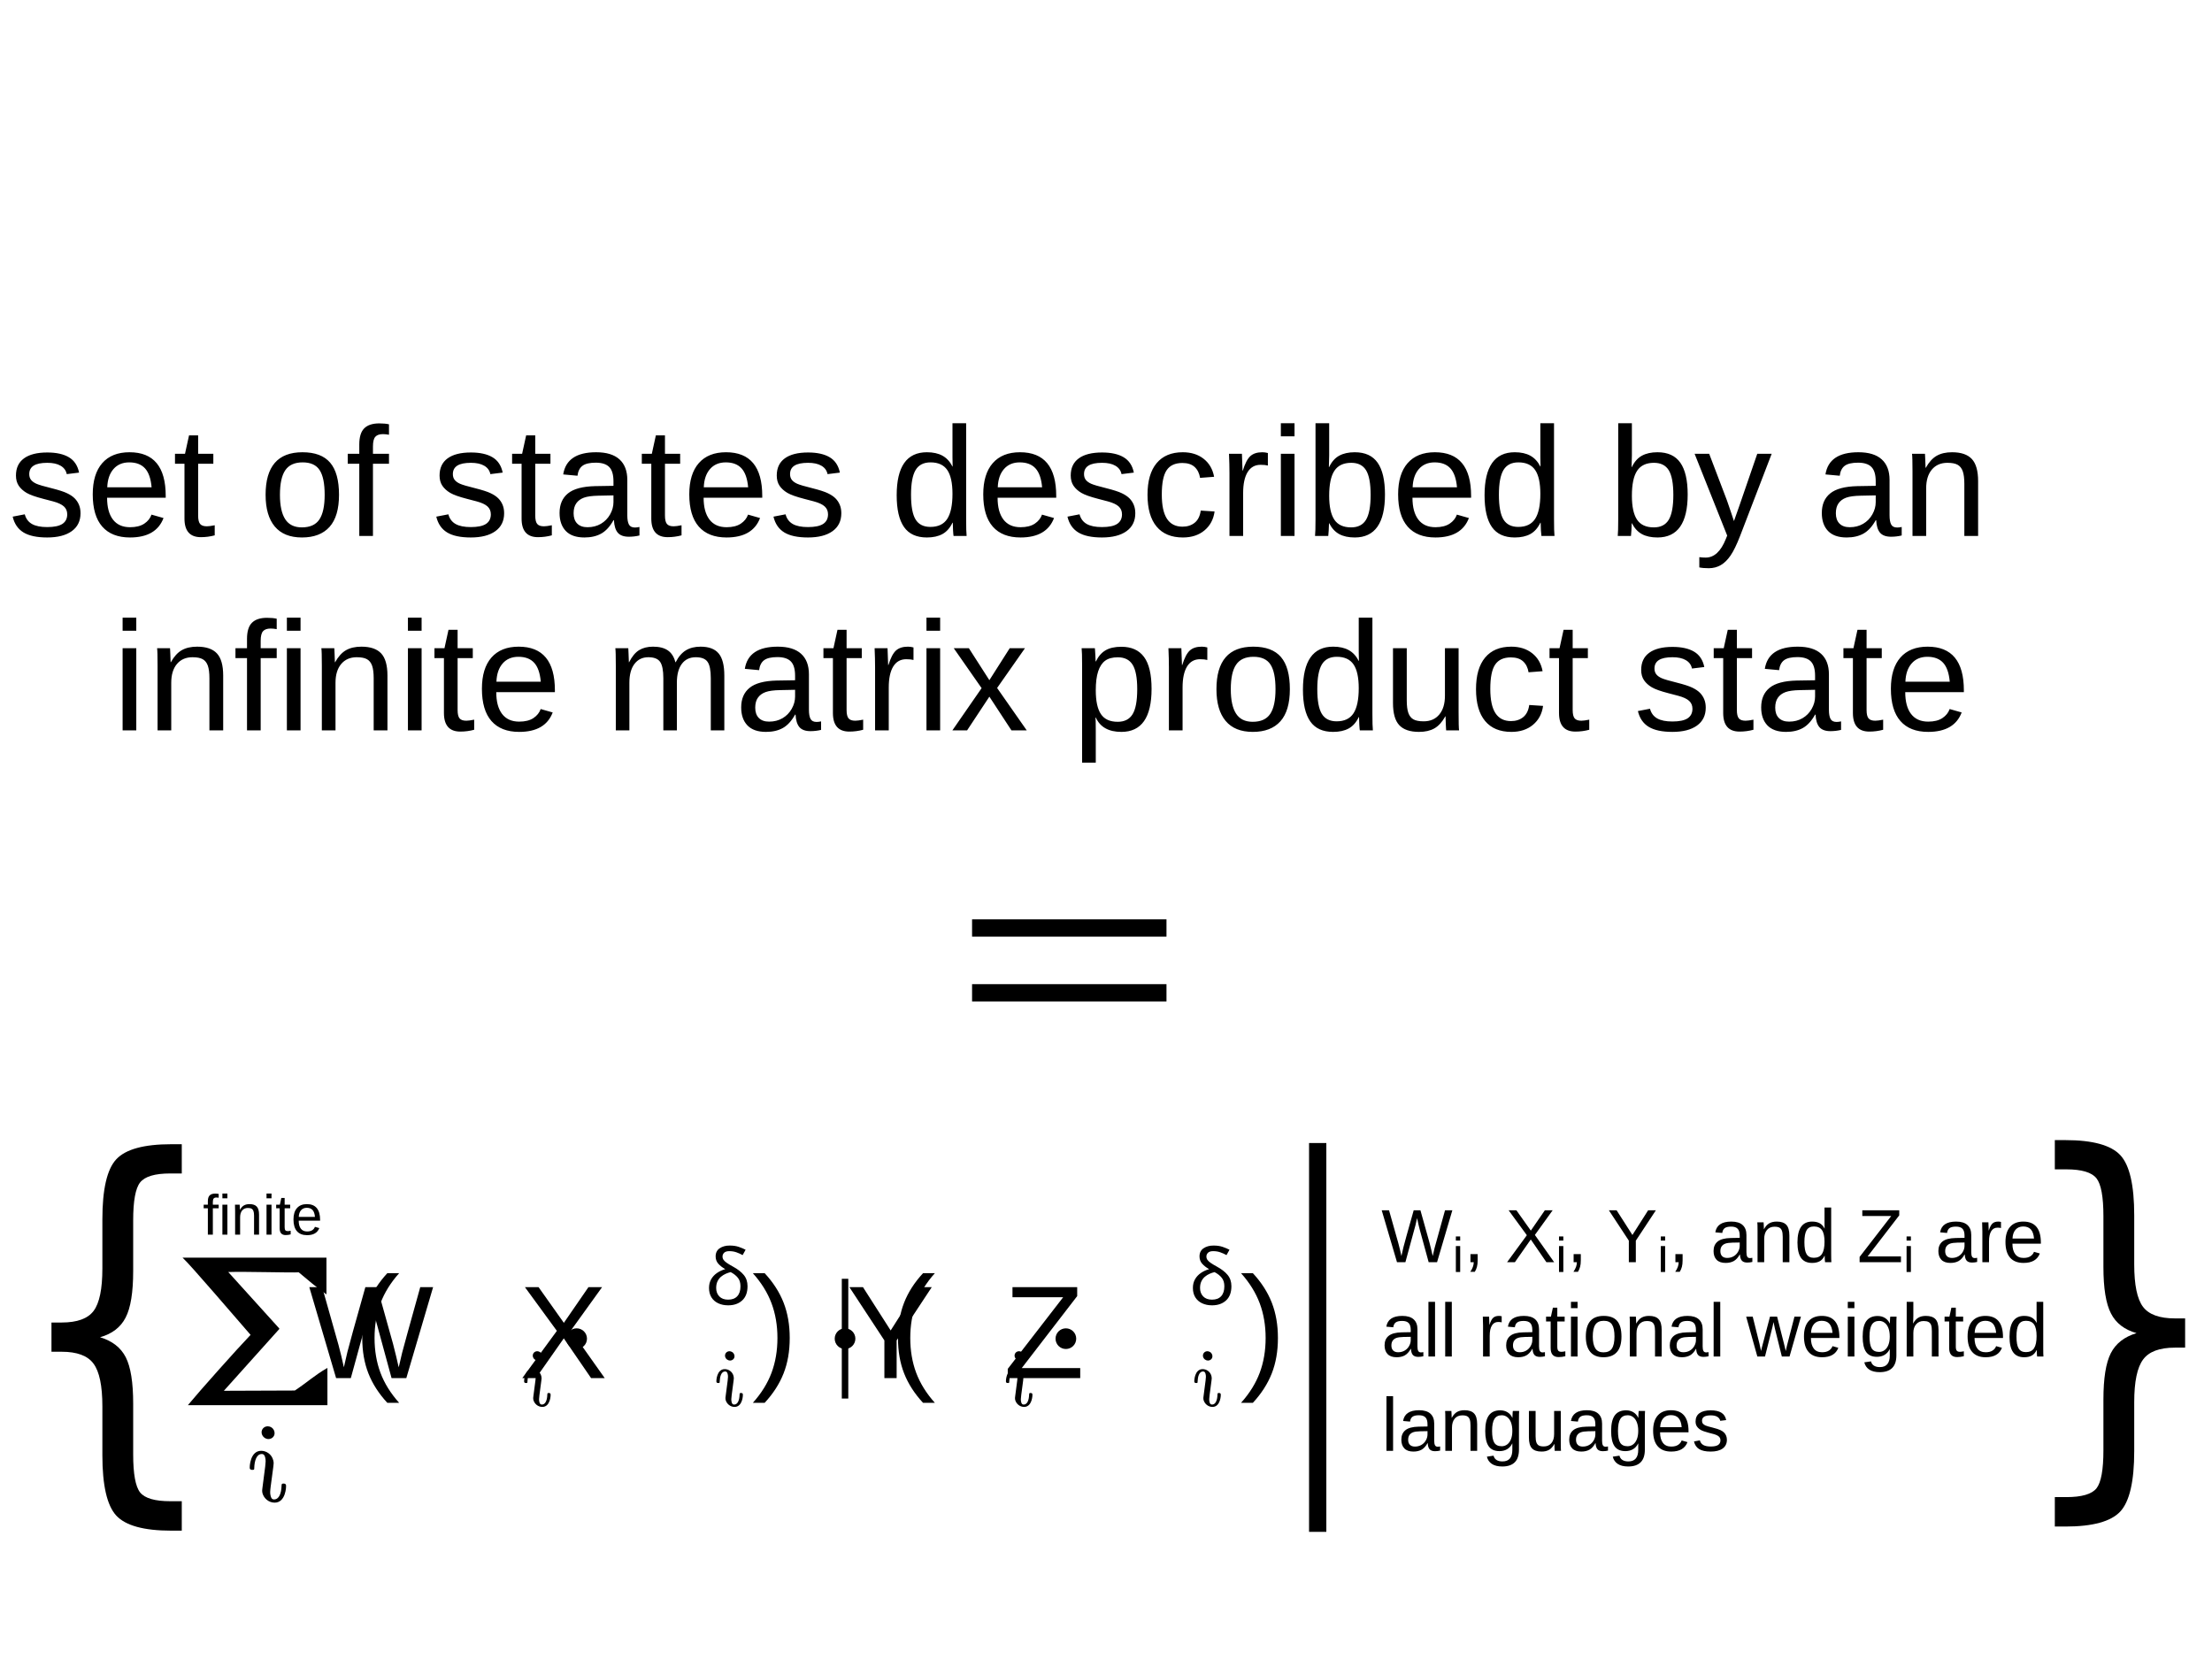
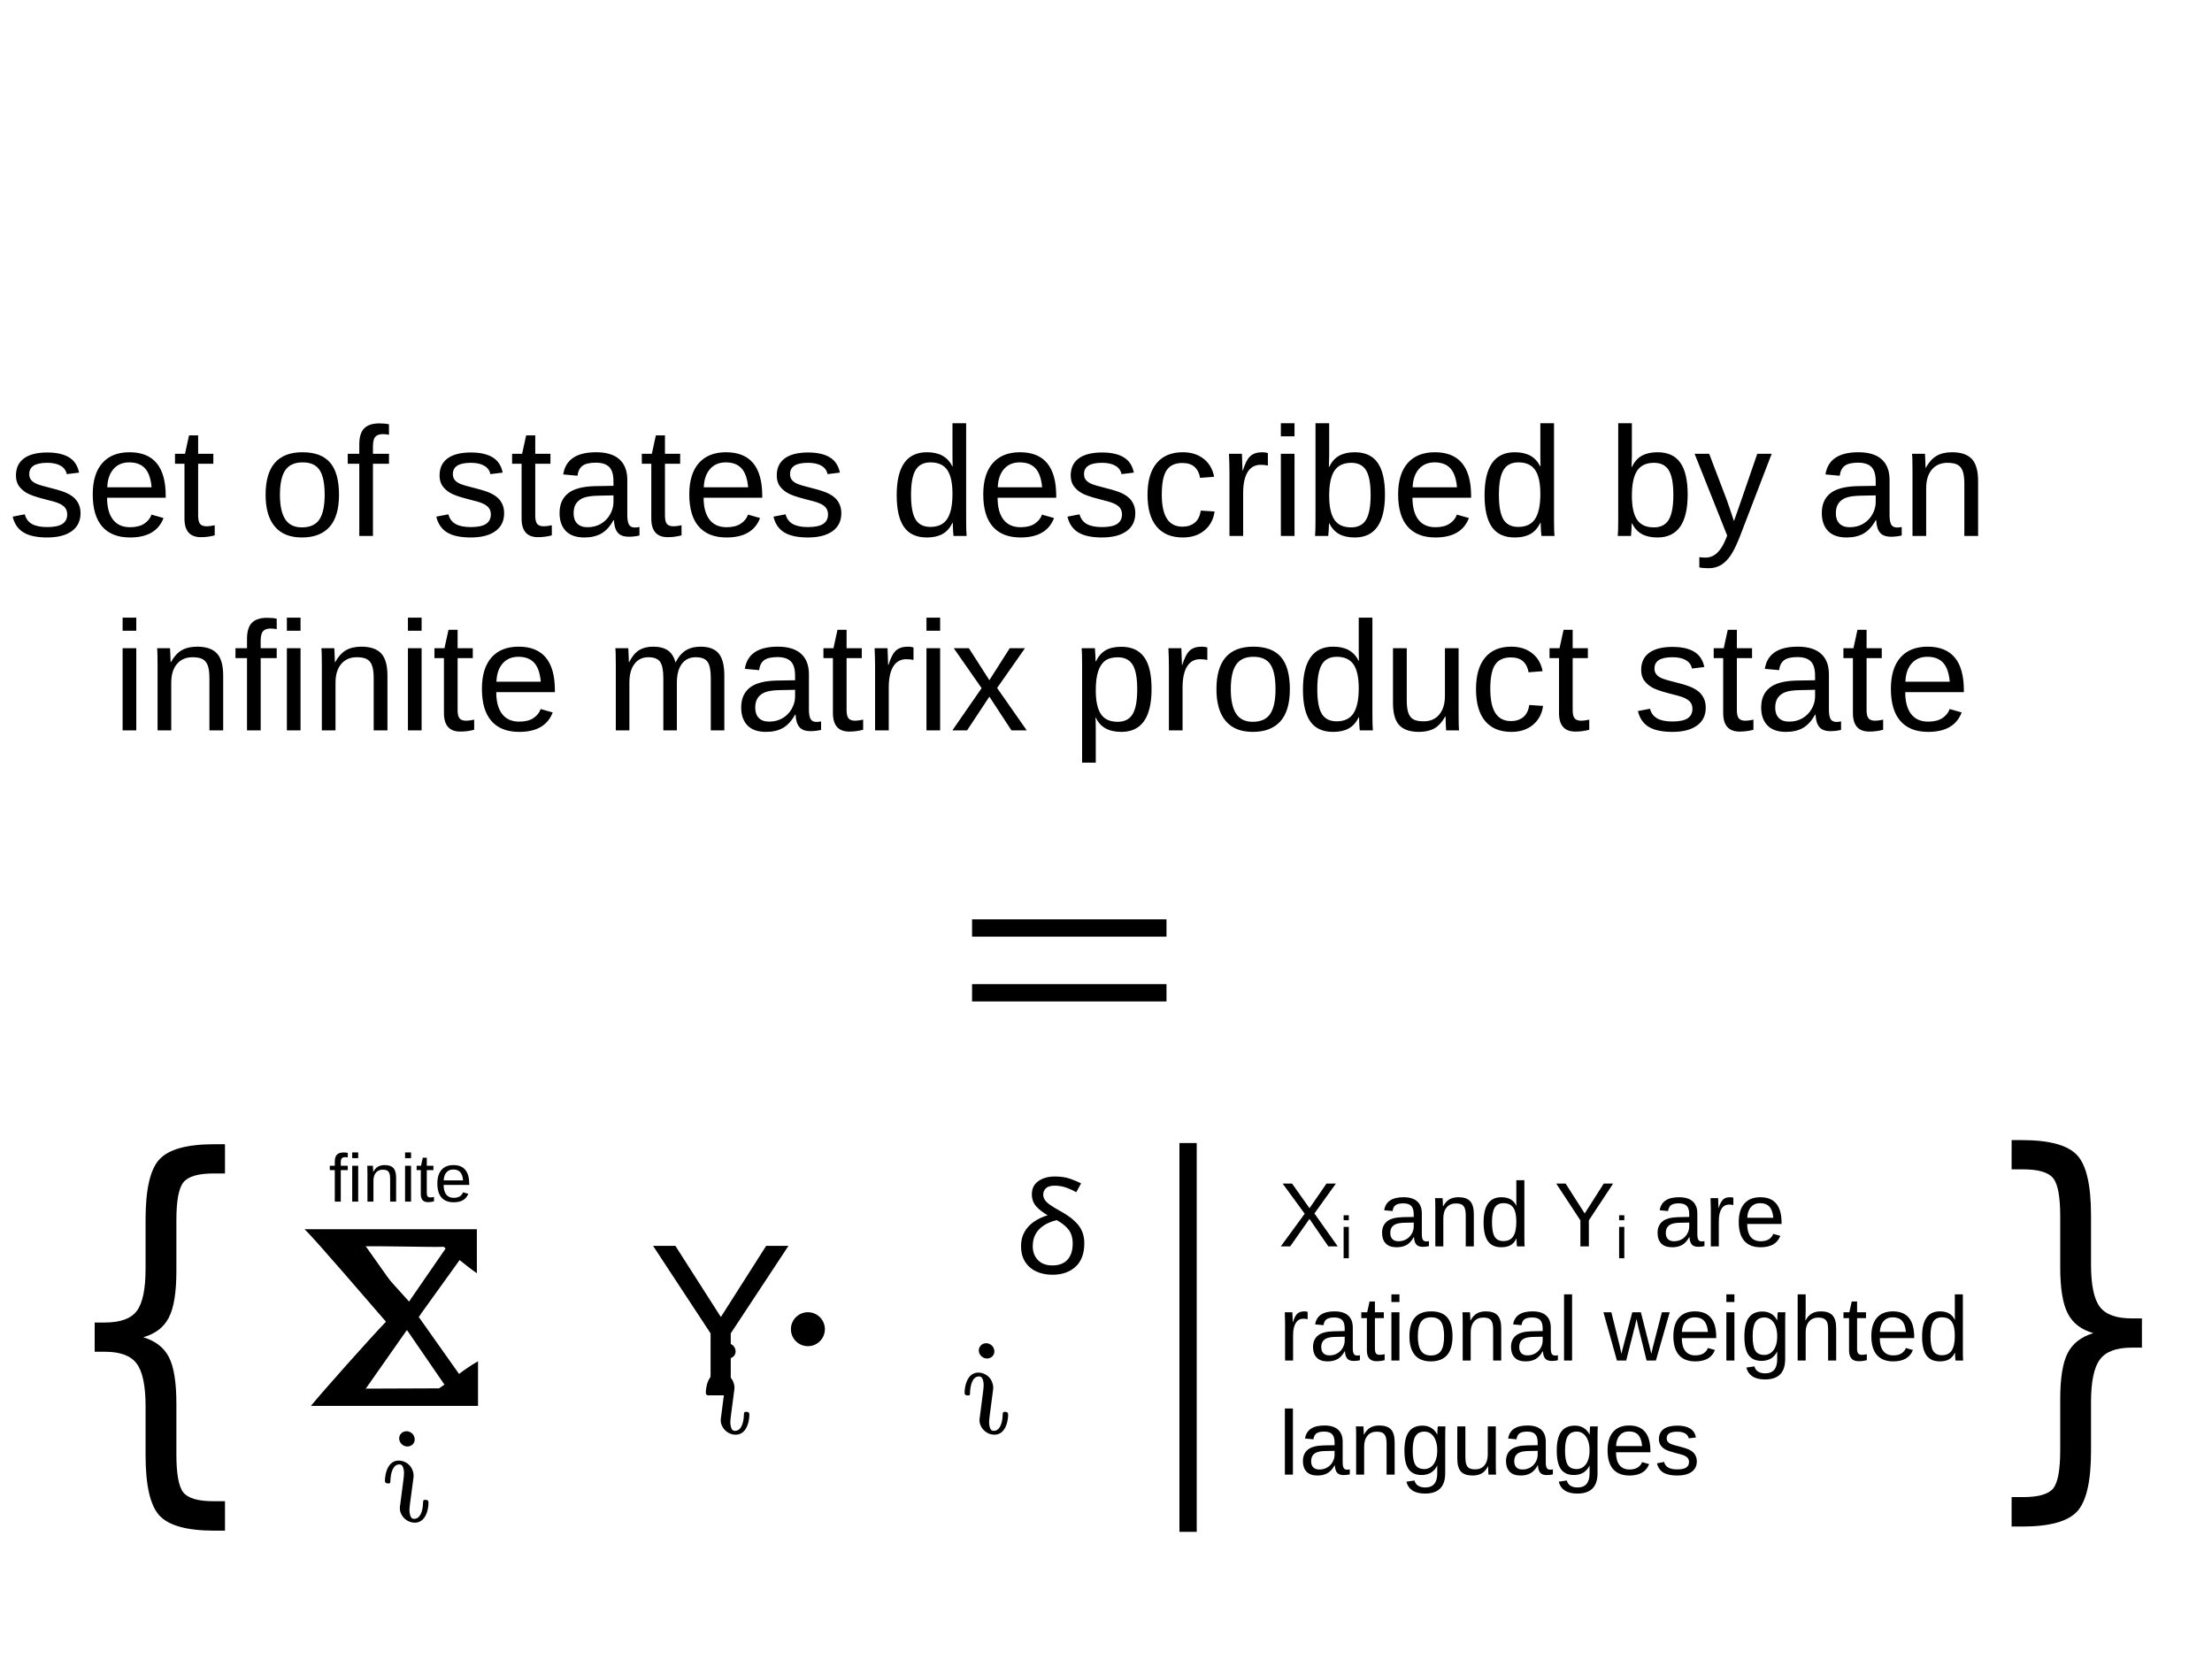
<svg xmlns="http://www.w3.org/2000/svg" height="768" width="1024" id="svg2" version="1.1">
  <defs id="defs26765" />
  <text xml:space="preserve" style="font-size:72px;font-style:normal;font-variant:normal;font-weight:normal;font-stretch:normal;text-align:center;line-height:125%;letter-spacing:0px;word-spacing:0px;writing-mode:lr-tb;text-anchor:middle;fill:#000000;fill-opacity:1;stroke:none;font-family:Arial;-inkscape-font-specification:Arial" x="512.143" y="248.108" id="punch_line_top_set">
    <tspan x="512.143" y="248.108" id="tspan5360">set of states described by an</tspan>
    <tspan x="512.143" y="338.108" id="tspan18692">infinite matrix product state</tspan>
  </text>
  <g id="punch_line_equals" transform="translate(0,-8.404114)">
    <path id="path5474" d="m 540,438 -90,0 80,0" style="fill:none;stroke:#000000;stroke-width:8;stroke-linecap:butt;stroke-linejoin:miter;stroke-miterlimit:4;stroke-opacity:1;stroke-dasharray:none" />
    <path style="fill:none;stroke:#000000;stroke-width:8;stroke-linecap:butt;stroke-linejoin:miter;stroke-miterlimit:4;stroke-opacity:1;stroke-dasharray:none" d="m 540,468 -90,0 80,0" id="path5984" />
  </g>
  <g id="punch_line_bottom_set">
-     <text class="punch_line_bottom_set punch_line_non_focus" id="text5990" y="637.973" x="214.339" style="font-size:61.222px;font-style:normal;font-variant:normal;font-weight:normal;font-stretch:normal;text-align:center;line-height:125%;letter-spacing:0px;word-spacing:0px;writing-mode:lr-tb;text-anchor:middle;fill:#000000;fill-opacity:1;stroke:none;font-family:Arial;-inkscape-font-specification:Arial" xml:space="preserve">
-       <tspan y="637.973" x="214.339" id="tspan5992">W</tspan>
+     <path class="punch_line_bottom_set punch_line_non_focus" style="font-size:12px;font-weight:normal;fill:#000000;fill-opacity:1;stroke:none;font-family:Bitstream Vera Sans Mono" id="path626" d="m 931.239,693.051 0,13.63 4.88,0 c 12.659,0 21.149,-2.335 25.47,-7.004 4.271,-4.669 6.406,-13.977 6.406,-27.922 l 0,-22.622 c 0,-9.528 1.373,-16.122 4.118,-19.782 2.695,-3.66 7.6,-5.49 14.718,-5.49 l 4.728,0 0,-13.535 -4.728,0 c -7.168,0 -12.1,-1.798 -14.794,-5.395 -2.695,-3.597 -4.042,-10.128 -4.042,-19.593 l 0,-22.716 c 0,-13.945 -2.135,-23.221 -6.406,-27.827 -4.321,-4.669 -12.811,-7.004 -25.47,-7.004 l -4.88,0 0,13.535 5.338,0 c 7.117,0 11.769,1.388 13.955,4.165 2.135,2.713 3.203,8.55 3.203,17.51 l 0,23.474 c 0,9.907 1.169,17.1 3.508,21.581 2.288,4.48 6.228,7.509 11.82,9.087 -5.643,1.704 -9.608,4.796 -11.896,9.276 -2.288,4.48 -3.432,11.642 -3.432,21.486 l 0,23.474 c 0,9.023 -1.068,14.892 -3.203,17.605 -2.186,2.713 -6.838,4.07 -13.955,4.07 l -5.338,0 z" />
+     <path class="punch_line_bottom_set punch_line_non_focus" id="path3916" d="m 550,529.139 0,180" style="fill:none;stroke:#000000;stroke-width:8;stroke-linecap:butt;stroke-linejoin:miter;stroke-miterlimit:4;stroke-opacity:1;stroke-dasharray:none" />
+     <text class="punch_line_bottom_set" id="punch_line_bottom_set.rational" y="576.986" x="591.967" style="font-size:42.266px;font-style:normal;font-variant:normal;font-weight:normal;font-stretch:normal;text-align:start;line-height:125%;letter-spacing:0px;word-spacing:0px;writing-mode:lr-tb;text-anchor:start;fill:#000000;fill-opacity:1;stroke:none;font-family:Arial;-inkscape-font-specification:Arial" xml:space="preserve">
+       <tspan id="tspan18682" y="576.986" x="591.967">X<tspan style="font-size:27.473px;baseline-shift:sub" id="tspan36022">i</tspan> and Y<tspan style="font-size:27.473px;baseline-shift:sub" id="tspan36020">i</tspan> are</tspan>
+       <tspan id="tspan3141" y="629.819" x="591.967">rational weighted</tspan>
+       <tspan id="tspan18690" y="682.652" x="591.967">languages</tspan>
    </text>
-     <text class="punch_line_bottom_set punch_line_non_focus" id="text5994" y="637.973" x="454.804" style="font-size:61.222px;font-style:normal;font-variant:normal;font-weight:normal;font-stretch:normal;text-align:center;line-height:125%;letter-spacing:0px;word-spacing:0px;writing-mode:lr-tb;text-anchor:middle;fill:#000000;fill-opacity:1;stroke:none;font-family:Arial;-inkscape-font-specification:Arial" xml:space="preserve">
-       <tspan y="637.973" x="454.804" id="tspan5996">Y</tspan>
+     <text class="punch_line_bottom_set" xml:space="preserve" style="font-size:59.056px;font-style:normal;font-variant:normal;font-weight:normal;font-stretch:normal;text-align:start;line-height:125%;letter-spacing:0px;word-spacing:0px;writing-mode:lr-tb;text-anchor:start;fill:#000000;fill-opacity:1;stroke:none;font-family:Bangla MN;-inkscape-font-specification:Bangla MN" x="469.473" y="589.522" id="punch_line_bottom_set.delta_operator">
+       <tspan id="tspan3908" x="469.473" y="589.522">δ</tspan>
    </text>
-     <path class="punch_line_bottom_set punch_line_non_focus" style="font-size:12px;font-weight:normal;fill:#000000;fill-opacity:1;stroke:none;font-family:Bitstream Vera Sans Mono" id="path627" d="m 84.149,694.955 0,13.63 -4.881,0 c -12.659,0 -21.149,-2.335 -25.47,-7.004 -4.27,-4.669 -6.406,-13.977 -6.406,-27.922 l 0,-22.622 c 0,-9.528 -1.373,-16.122 -4.118,-19.782 -2.694,-3.66 -7.6,-5.49 -14.718,-5.49 l -4.728,0 0,-13.535 4.728,0 c 7.168,0 12.1,-1.798 14.794,-5.395 2.694,-3.597 4.042,-10.128 4.042,-19.593 l 0,-22.716 c 0,-13.945 2.135,-23.221 6.406,-27.827 4.321,-4.669 12.811,-7.004 25.47,-7.004 l 4.881,0 0,13.535 -5.338,0 c -7.117,0 -11.769,1.388 -13.955,4.165 -2.135,2.713 -3.203,8.55 -3.203,17.51 l 0,23.474 c 0,9.907 -1.169,17.1 -3.508,21.58 -2.288,4.48 -6.228,7.509 -11.82,9.087 5.643,1.704 9.609,4.796 11.896,9.276 2.288,4.48 3.432,11.642 3.432,21.486 l 0,23.474 c 0,9.023 1.068,14.892 3.203,17.605 2.186,2.713 6.838,4.07 13.955,4.07 l 5.338,0 z" />
-     <path class="punch_line_bottom_set punch_line_non_focus" style="font-size:12px;font-weight:normal;fill:#000000;fill-opacity:1;stroke:none;font-family:Bitstream Vera Sans Mono" id="path626" d="m 951.239,693.051 0,13.63 4.88,0 c 12.659,0 21.149,-2.335 25.47,-7.004 4.271,-4.669 6.406,-13.977 6.406,-27.922 l 0,-22.622 c 0,-9.528 1.373,-16.122 4.118,-19.782 2.695,-3.66 7.6,-5.49 14.718,-5.49 l 4.728,0 0,-13.535 -4.728,0 c -7.168,0 -12.1,-1.798 -14.794,-5.395 -2.695,-3.597 -4.042,-10.128 -4.042,-19.593 l 0,-22.716 c 0,-13.945 -2.135,-23.221 -6.406,-27.827 -4.321,-4.669 -12.811,-7.004 -25.47,-7.004 l -4.88,0 0,13.535 5.338,0 c 7.117,0 11.769,1.388 13.955,4.165 2.135,2.713 3.203,8.55 3.203,17.51 l 0,23.474 c 0,9.907 1.169,17.1 3.508,21.581 2.288,4.48 6.228,7.509 11.82,9.087 -5.643,1.704 -9.608,4.796 -11.896,9.276 -2.288,4.48 -3.432,11.642 -3.432,21.486 l 0,23.474 c 0,9.023 -1.068,14.892 -3.203,17.605 -2.186,2.713 -6.838,4.07 -13.955,4.07 l -5.338,0 z" />
-     <path class="punch_line_bottom_set punch_line_non_focus" id="path3916" d="m 610,529.139 0,180" style="fill:none;stroke:#000000;stroke-width:8;stroke-linecap:butt;stroke-linejoin:miter;stroke-miterlimit:4;stroke-opacity:1;stroke-dasharray:none" />
-     <text class="punch_line_bottom_set" id="punch_line_bottom_set.rational" y="584.302" x="639.475" style="font-size:34.931px;font-style:normal;font-variant:normal;font-weight:normal;font-stretch:normal;text-align:start;line-height:125%;letter-spacing:0px;word-spacing:0px;writing-mode:lr-tb;text-anchor:start;fill:#000000;fill-opacity:1;stroke:none;font-family:Arial;-inkscape-font-specification:Arial" xml:space="preserve">
-       <tspan id="tspan16429" y="584.302" x="639.475">W<tspan style="font-size:65%;baseline-shift:sub" id="tspan36024">i</tspan>, X<tspan style="font-size:65%;baseline-shift:sub" id="tspan36022">i</tspan>, Y<tspan style="font-size:65%;baseline-shift:sub" id="tspan36020">i</tspan>, and Z<tspan style="font-size:65%;baseline-shift:sub" id="tspan36018">i</tspan> are</tspan>
-       <tspan id="tspan18682" y="627.965" x="639.475">all rational weighted</tspan>
-       <tspan id="tspan18690" y="671.629" x="639.475">languages</tspan>
-     </text>
-     <text class="punch_line_bottom_set" xml:space="preserve" style="font-size:38.812px;font-style:normal;font-variant:normal;font-weight:normal;font-stretch:normal;text-align:start;line-height:125%;letter-spacing:0px;word-spacing:0px;writing-mode:lr-tb;text-anchor:start;fill:#000000;fill-opacity:1;stroke:none;font-family:Latin Modern Roman Unslanted;-inkscape-font-specification:Latin Modern Roman Unslanted" x="242.347" y="650.913" id="text5293">
-       <tspan id="tspan5295" x="242.347" y="650.913">i</tspan>
-     </text>
-     <text class="punch_line_bottom_set" id="text5297" y="650.913" x="465.387" style="font-size:38.812px;font-style:normal;font-variant:normal;font-weight:normal;font-stretch:normal;text-align:start;line-height:125%;letter-spacing:0px;word-spacing:0px;writing-mode:lr-tb;text-anchor:start;fill:#000000;fill-opacity:1;stroke:none;font-family:Latin Modern Roman Unslanted;-inkscape-font-specification:Latin Modern Roman Unslanted" xml:space="preserve">
-       <tspan y="650.913" x="465.387" id="tspan5299">i</tspan>
-     </text>
-     <g transform="translate(-8,2)" class="punch_line_bottom_set" id="punch_line_bottom_set.sum_operator">
-       <path style="font-size:12px;fill:#000000;fill-opacity:1;stroke:none" id="path608" d="m 92.502,580.201 c 3.661,3.306 25.129,28.48 31.498,35.747 -6.369,6.633 -24.134,26.589 -29.022,32.542 l 64.596,0 0,-17.257 c -5.729,3.261 -9.527,6.821 -15.08,10.475 l -32.861,0.126 25.659,-28.598 0,-0.247 -23.633,-26.132 c 7.402,-0.281 29.152,0.379 32.636,0.139 3.569,2.98 8.592,7.303 12.829,10.215 l 0,-17.011 -66.622,0 z" />
-       <text xml:space="preserve" style="font-size:53.24px;font-style:normal;font-variant:normal;font-weight:normal;font-stretch:normal;text-align:start;line-height:125%;letter-spacing:0px;word-spacing:0px;writing-mode:lr-tb;text-anchor:start;fill:#000000;fill-opacity:1;stroke:none;font-family:Latin Modern Roman Unslanted;-inkscape-font-specification:Latin Modern Roman Unslanted" x="123.21" y="693.087" id="text5289">
-         <tspan id="tspan5291" x="123.21" y="693.087">i</tspan>
+     <path class="punch_line_bottom_set" transform="matrix(0.7859422,0,0,0.7859422,161.795,98.1763)" d="m 280,658 a 10,10 0 1 1 -20,0 10,10 0 1 1 20,0 z" id="punch_line_bottom_set.dot_operator" style="fill:#000000;fill-opacity:1;stroke:none" />
+     <path class="punch_line_bottom_set punch_line_non_focus" style="font-size:12px;font-weight:normal;fill:#000000;fill-opacity:1;stroke:none;font-family:Bitstream Vera Sans Mono" id="path627" d="m 104.149,694.955 0,13.63 -4.881,0 c -12.659,0 -21.149,-2.335 -25.47,-7.004 -4.27,-4.669 -6.406,-13.977 -6.406,-27.922 l 0,-22.622 c 0,-9.528 -1.373,-16.122 -4.118,-19.782 -2.694,-3.66 -7.6,-5.49 -14.718,-5.49 l -4.728,0 0,-13.535 4.728,0 c 7.168,0 12.1,-1.798 14.794,-5.395 2.694,-3.597 4.042,-10.128 4.042,-19.593 l 0,-22.716 c 0,-13.945 2.135,-23.221 6.406,-27.827 4.321,-4.669 12.811,-7.004 25.47,-7.004 l 4.881,0 0,13.535 -5.338,0 c -7.117,0 -11.769,1.388 -13.955,4.165 -2.135,2.713 -3.203,8.55 -3.203,17.51 l 0,23.474 c 0,9.907 -1.169,17.1 -3.508,21.58 -2.288,4.48 -6.228,7.509 -11.82,9.087 5.643,1.704 9.609,4.796 11.896,9.276 2.288,4.48 3.432,11.642 3.432,21.486 l 0,23.474 c 0,9.023 1.068,14.892 3.203,17.605 2.186,2.713 6.838,4.07 13.955,4.07 l 5.338,0 z" />
+     <g id="punch_line_bottom_set.variables">
+       <text xml:space="preserve" style="font-size:100.601px;font-style:normal;font-variant:normal;font-weight:normal;font-stretch:normal;text-align:center;line-height:125%;letter-spacing:0px;word-spacing:0px;writing-mode:lr-tb;text-anchor:middle;fill:#000000;fill-opacity:1;stroke:none;font-family:Arial;-inkscape-font-specification:Arial" x="285.908" y="645.94" id="text5990-3" class="punch_line_bottom_set punch_line_non_focus">
+         <tspan id="tspan5992-8" x="285.908" y="645.94">X</tspan>
      </text>
-       <text xml:space="preserve" style="font-size:26.244px;font-style:normal;font-variant:normal;font-weight:normal;font-stretch:normal;text-align:start;line-height:125%;letter-spacing:0px;word-spacing:0px;writing-mode:lr-tb;text-anchor:start;fill:#000000;fill-opacity:1;stroke:none;font-family:Arial;-inkscape-font-specification:Arial" x="101.911" y="569.546" id="text5301">
-         <tspan id="tspan5303" x="101.911" y="569.546">finite</tspan>
+       <text xml:space="preserve" style="font-size:100.601px;font-style:normal;font-variant:normal;font-weight:normal;font-stretch:normal;text-align:center;line-height:125%;letter-spacing:0px;word-spacing:0px;writing-mode:lr-tb;text-anchor:middle;fill:#000000;fill-opacity:1;stroke:none;font-family:Arial;-inkscape-font-specification:Arial" x="431.494" y="645.94" id="text5994-0" class="punch_line_bottom_set punch_line_non_focus">
+         <tspan id="tspan5996-2" x="431.494" y="645.94">Y</tspan>
+       </text>
+       <text id="text5293-4" y="663.531" x="326.271" style="font-size:63.776px;font-style:normal;font-variant:normal;font-weight:normal;font-stretch:normal;text-align:start;line-height:125%;letter-spacing:0px;word-spacing:0px;writing-mode:lr-tb;text-anchor:start;fill:#000000;fill-opacity:1;stroke:none;font-family:Latin Modern Roman Unslanted;-inkscape-font-specification:Latin Modern Roman Unslanted" xml:space="preserve" class="punch_line_bottom_set">
+         <tspan y="663.531" x="326.271" id="tspan5295-8">i</tspan>
+       </text>
+       <text xml:space="preserve" style="font-size:63.776px;font-style:normal;font-variant:normal;font-weight:normal;font-stretch:normal;text-align:start;line-height:125%;letter-spacing:0px;word-spacing:0px;writing-mode:lr-tb;text-anchor:start;fill:#000000;fill-opacity:1;stroke:none;font-family:Latin Modern Roman Unslanted;-inkscape-font-specification:Latin Modern Roman Unslanted" x="446.061" y="663.531" id="text5297-3" class="punch_line_bottom_set">
+         <tspan id="tspan5299-9" x="446.061" y="663.531">i</tspan>
      </text>
    </g>
-     <text xml:space="preserve" style="font-size:61.222px;font-style:normal;font-variant:normal;font-weight:normal;font-stretch:normal;text-align:center;line-height:125%;letter-spacing:0px;word-spacing:0px;writing-mode:lr-tb;text-anchor:middle;fill:#000000;fill-opacity:1;stroke:none;font-family:Arial;-inkscape-font-specification:Arial" x="525.805" y="637.973" id="text16403" class="punch_line_bottom_set punch_line_non_focus">
-       <tspan id="tspan16405" x="525.805" y="637.973">Z</tspan>
-     </text>
-     <text xml:space="preserve" style="font-size:38.812px;font-style:normal;font-variant:normal;font-weight:normal;font-stretch:normal;text-align:start;line-height:125%;letter-spacing:0px;word-spacing:0px;writing-mode:lr-tb;text-anchor:start;fill:#000000;fill-opacity:1;stroke:none;font-family:Latin Modern Roman Unslanted;-inkscape-font-specification:Latin Modern Roman Unslanted" x="552.587" y="650.913" id="text16407" class="punch_line_bottom_set">
-       <tspan id="tspan16409" x="552.587" y="650.913">i</tspan>
-     </text>
-     <text xml:space="preserve" style="font-size:61.222px;font-style:normal;font-variant:normal;font-weight:normal;font-stretch:normal;text-align:center;line-height:125%;letter-spacing:0px;word-spacing:0px;writing-mode:lr-tb;text-anchor:middle;fill:#000000;fill-opacity:1;stroke:none;font-family:Arial;-inkscape-font-specification:Arial" x="303.344" y="637.973" id="text16411" class="punch_line_bottom_set punch_line_non_focus">
-       <tspan id="tspan16413" x="303.344" y="637.973">X</tspan>
-     </text>
-     <text id="text16415" y="650.913" x="331.347" style="font-size:38.812px;font-style:normal;font-variant:normal;font-weight:normal;font-stretch:normal;text-align:start;line-height:125%;letter-spacing:0px;word-spacing:0px;writing-mode:lr-tb;text-anchor:start;fill:#000000;fill-opacity:1;stroke:none;font-family:Latin Modern Roman Unslanted;-inkscape-font-specification:Latin Modern Roman Unslanted" xml:space="preserve" class="punch_line_bottom_set">
-       <tspan y="650.913" x="331.347" id="tspan16417">i</tspan>
-     </text>
-     <g id="punch_line_bottom_set.dot_operators">
-       <path class="punch_line_bottom_set punch_line_dot_operator" transform="matrix(0.4782969,0,0,0.4782969,364.2867,304.9878)" d="m 280,658 a 10,10 0 1 1 -20,0 10,10 0 1 1 20,0 z" id="path16401" style="fill:#000000;fill-opacity:1;stroke:none" />
-       <path class="punch_line_bottom_set punch_line_dot_operator" transform="matrix(0.4782969,0,0,0.4782969,137.8067,304.9878)" d="m 280,658 a 10,10 0 1 1 -20,0 10,10 0 1 1 20,0 z" id="path16419" style="fill:#000000;fill-opacity:1;stroke:none" />
-     </g>
-     <g class="punch_line_bottom_set" transform="translate(52,0)" id="punch_line_bottom_set.juxtaposition_operator">
-       <path style="fill:#000000;fill-opacity:1;stroke:none" id="punch_line_dot_operator" d="m 280,658 c 0,5.523 -4.477,10 -10,10 -5.523,0 -10,-4.477 -10,-10 0,-5.523 4.477,-10 10,-10 5.523,0 10,4.477 10,10 z" transform="matrix(0.4782969,0,0,0.4782969,210.0547,304.9878)" class="punch_line_bottom_set punch_line_dot_operator" />
-       <path style="fill:none;stroke:#000000;stroke-width:3;stroke-linecap:butt;stroke-linejoin:miter;stroke-miterlimit:4;stroke-opacity:1;stroke-dasharray:none" d="m 339.195,591.99 0,55.435" id="path16421" class="punch_line_bottom_set punch_line_dot_operator" />
-     </g>
-     <g class="punch_line_bottom_set" id="punch_line_bottom_set.delta_operators">
-       <text class="punch_line_bottom_set" xml:space="preserve" style="font-size:35.939px;font-style:normal;font-variant:normal;font-weight:normal;font-stretch:normal;text-align:start;line-height:125%;letter-spacing:0px;word-spacing:0px;writing-mode:lr-tb;text-anchor:start;fill:#000000;fill-opacity:1;stroke:none;font-family:Bangla MN;-inkscape-font-specification:Bangla MN" x="550.289" y="603.915" id="punch_line_s_operator">
-         <tspan id="tspan16399" x="550.289" y="603.915">δ</tspan>
+     <g transform="matrix(1.1979,0,0,1.1979,30.13755,-125.9904)" class="punch_line_bottom_set" id="punch_line_bottom_set.sum_operator">
+       <path style="font-size:12px;fill:#000000;fill-opacity:1;stroke:none" id="path608-0" d="m 92.502,580.201 c 3.661,3.306 25.129,28.48 31.498,35.747 -6.369,6.633 -24.134,26.589 -29.022,32.542 l 64.596,0 0,-17.257 c -5.729,3.261 -9.527,6.821 -15.08,10.475 l -32.861,0.126 25.659,-28.598 0,-0.247 -23.633,-26.132 c 7.402,-0.281 29.152,0.379 32.636,0.139 3.569,2.98 8.592,7.303 12.829,10.215 l 0,-17.011 -66.622,0 z" />
+       <text xml:space="preserve" style="font-size:53.24px;font-style:normal;font-variant:normal;font-weight:normal;font-stretch:normal;text-align:start;line-height:125%;letter-spacing:0px;word-spacing:0px;writing-mode:lr-tb;text-anchor:start;fill:#000000;fill-opacity:1;stroke:none;font-family:Latin Modern Roman Unslanted;-inkscape-font-specification:Latin Modern Roman Unslanted" x="123.21" y="693.087" id="text5289-5">
+         <tspan id="tspan5291-2" x="123.21" y="693.087">i</tspan>
      </text>
-       <text id="text18656" y="603.915" x="326.289" style="font-size:35.939px;font-style:normal;font-variant:normal;font-weight:normal;font-stretch:normal;text-align:start;line-height:125%;letter-spacing:0px;word-spacing:0px;writing-mode:lr-tb;text-anchor:start;fill:#000000;fill-opacity:1;stroke:none;font-family:Bangla MN;-inkscape-font-specification:Bangla MN" xml:space="preserve" class="punch_line_bottom_set">
-         <tspan y="603.915" x="326.289" id="tspan18658">δ</tspan>
-       </text>
-     </g>
-     <g class="punch_line_bottom_set" id="g18816">
-       <text xml:space="preserve" style="font-size:64.42px;font-style:normal;font-variant:normal;font-weight:normal;font-stretch:normal;text-align:start;line-height:125%;letter-spacing:0px;word-spacing:0px;writing-mode:lr-tb;text-anchor:start;fill:#000000;fill-opacity:1;stroke:none;font-family:Arial;-inkscape-font-specification:Arial" x="574.132" y="636.074" id="text15615">
-         <tspan id="tspan15617" x="574.132" y="636.074">)</tspan>
-       </text>
-       <text id="text18664" y="636.074" x="-433.158" style="font-size:64.42px;font-style:normal;font-variant:normal;font-weight:normal;font-stretch:normal;text-align:start;line-height:125%;letter-spacing:0px;word-spacing:0px;writing-mode:lr-tb;text-anchor:start;fill:#000000;fill-opacity:1;stroke:none;font-family:Arial;-inkscape-font-specification:Arial" xml:space="preserve" transform="scale(-1,1)">
-         <tspan y="636.074" x="-433.158" id="tspan18666">)</tspan>
-       </text>
-       <text id="text18668" y="636.074" x="348.132" style="font-size:64.42px;font-style:normal;font-variant:normal;font-weight:normal;font-stretch:normal;text-align:start;line-height:125%;letter-spacing:0px;word-spacing:0px;writing-mode:lr-tb;text-anchor:start;fill:#000000;fill-opacity:1;stroke:none;font-family:Arial;-inkscape-font-specification:Arial" xml:space="preserve">
-         <tspan y="636.074" x="348.132" id="tspan18670">)</tspan>
-       </text>
-       <text transform="scale(-1,1)" xml:space="preserve" style="font-size:64.42px;font-style:normal;font-variant:normal;font-weight:normal;font-stretch:normal;text-align:start;line-height:125%;letter-spacing:0px;word-spacing:0px;writing-mode:lr-tb;text-anchor:start;fill:#000000;fill-opacity:1;stroke:none;font-family:Arial;-inkscape-font-specification:Arial" x="-185.158" y="636.074" id="text18672">
-         <tspan id="tspan18674" x="-185.158" y="636.074">)</tspan>
+       <text xml:space="preserve" style="font-size:26.244px;font-style:normal;font-variant:normal;font-weight:normal;font-stretch:normal;text-align:start;line-height:125%;letter-spacing:0px;word-spacing:0px;writing-mode:lr-tb;text-anchor:start;fill:#000000;fill-opacity:1;stroke:none;font-family:Arial;-inkscape-font-specification:Arial" x="101.911" y="569.546" id="text5301-2">
+         <tspan id="tspan5303-7" x="101.911" y="569.546">finite</tspan>
      </text>
    </g>
  </g>
</svg>
